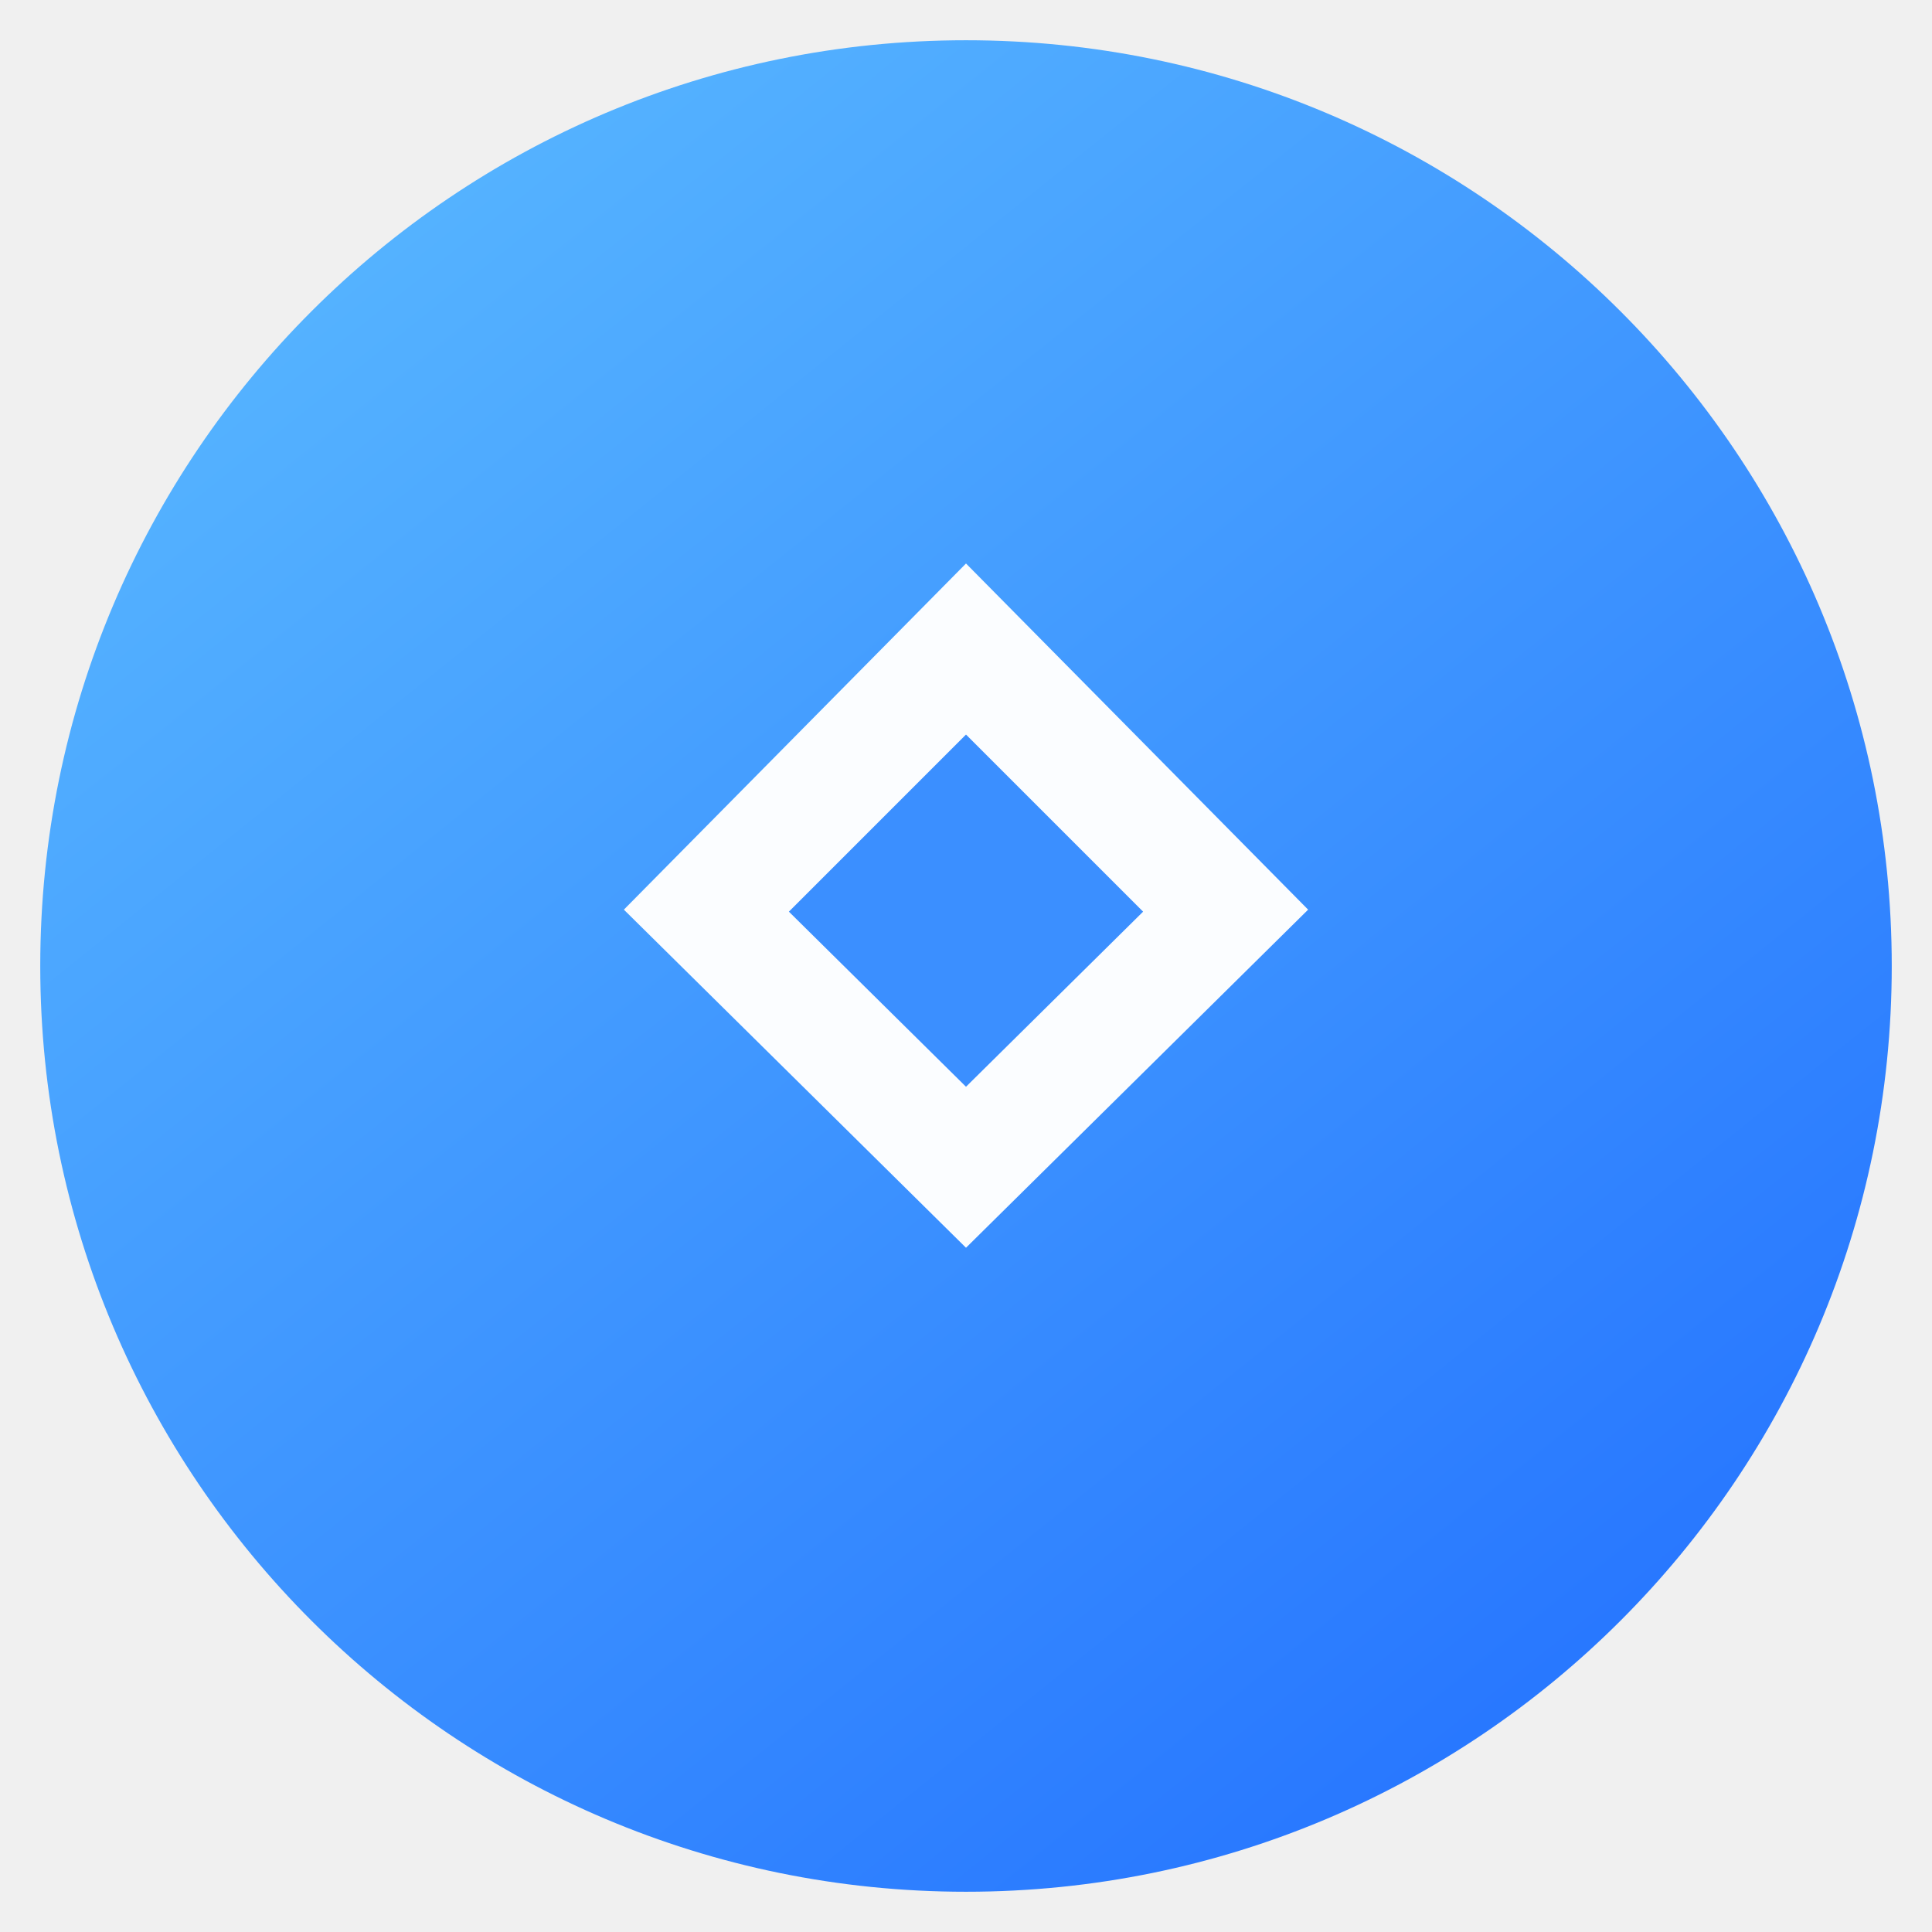
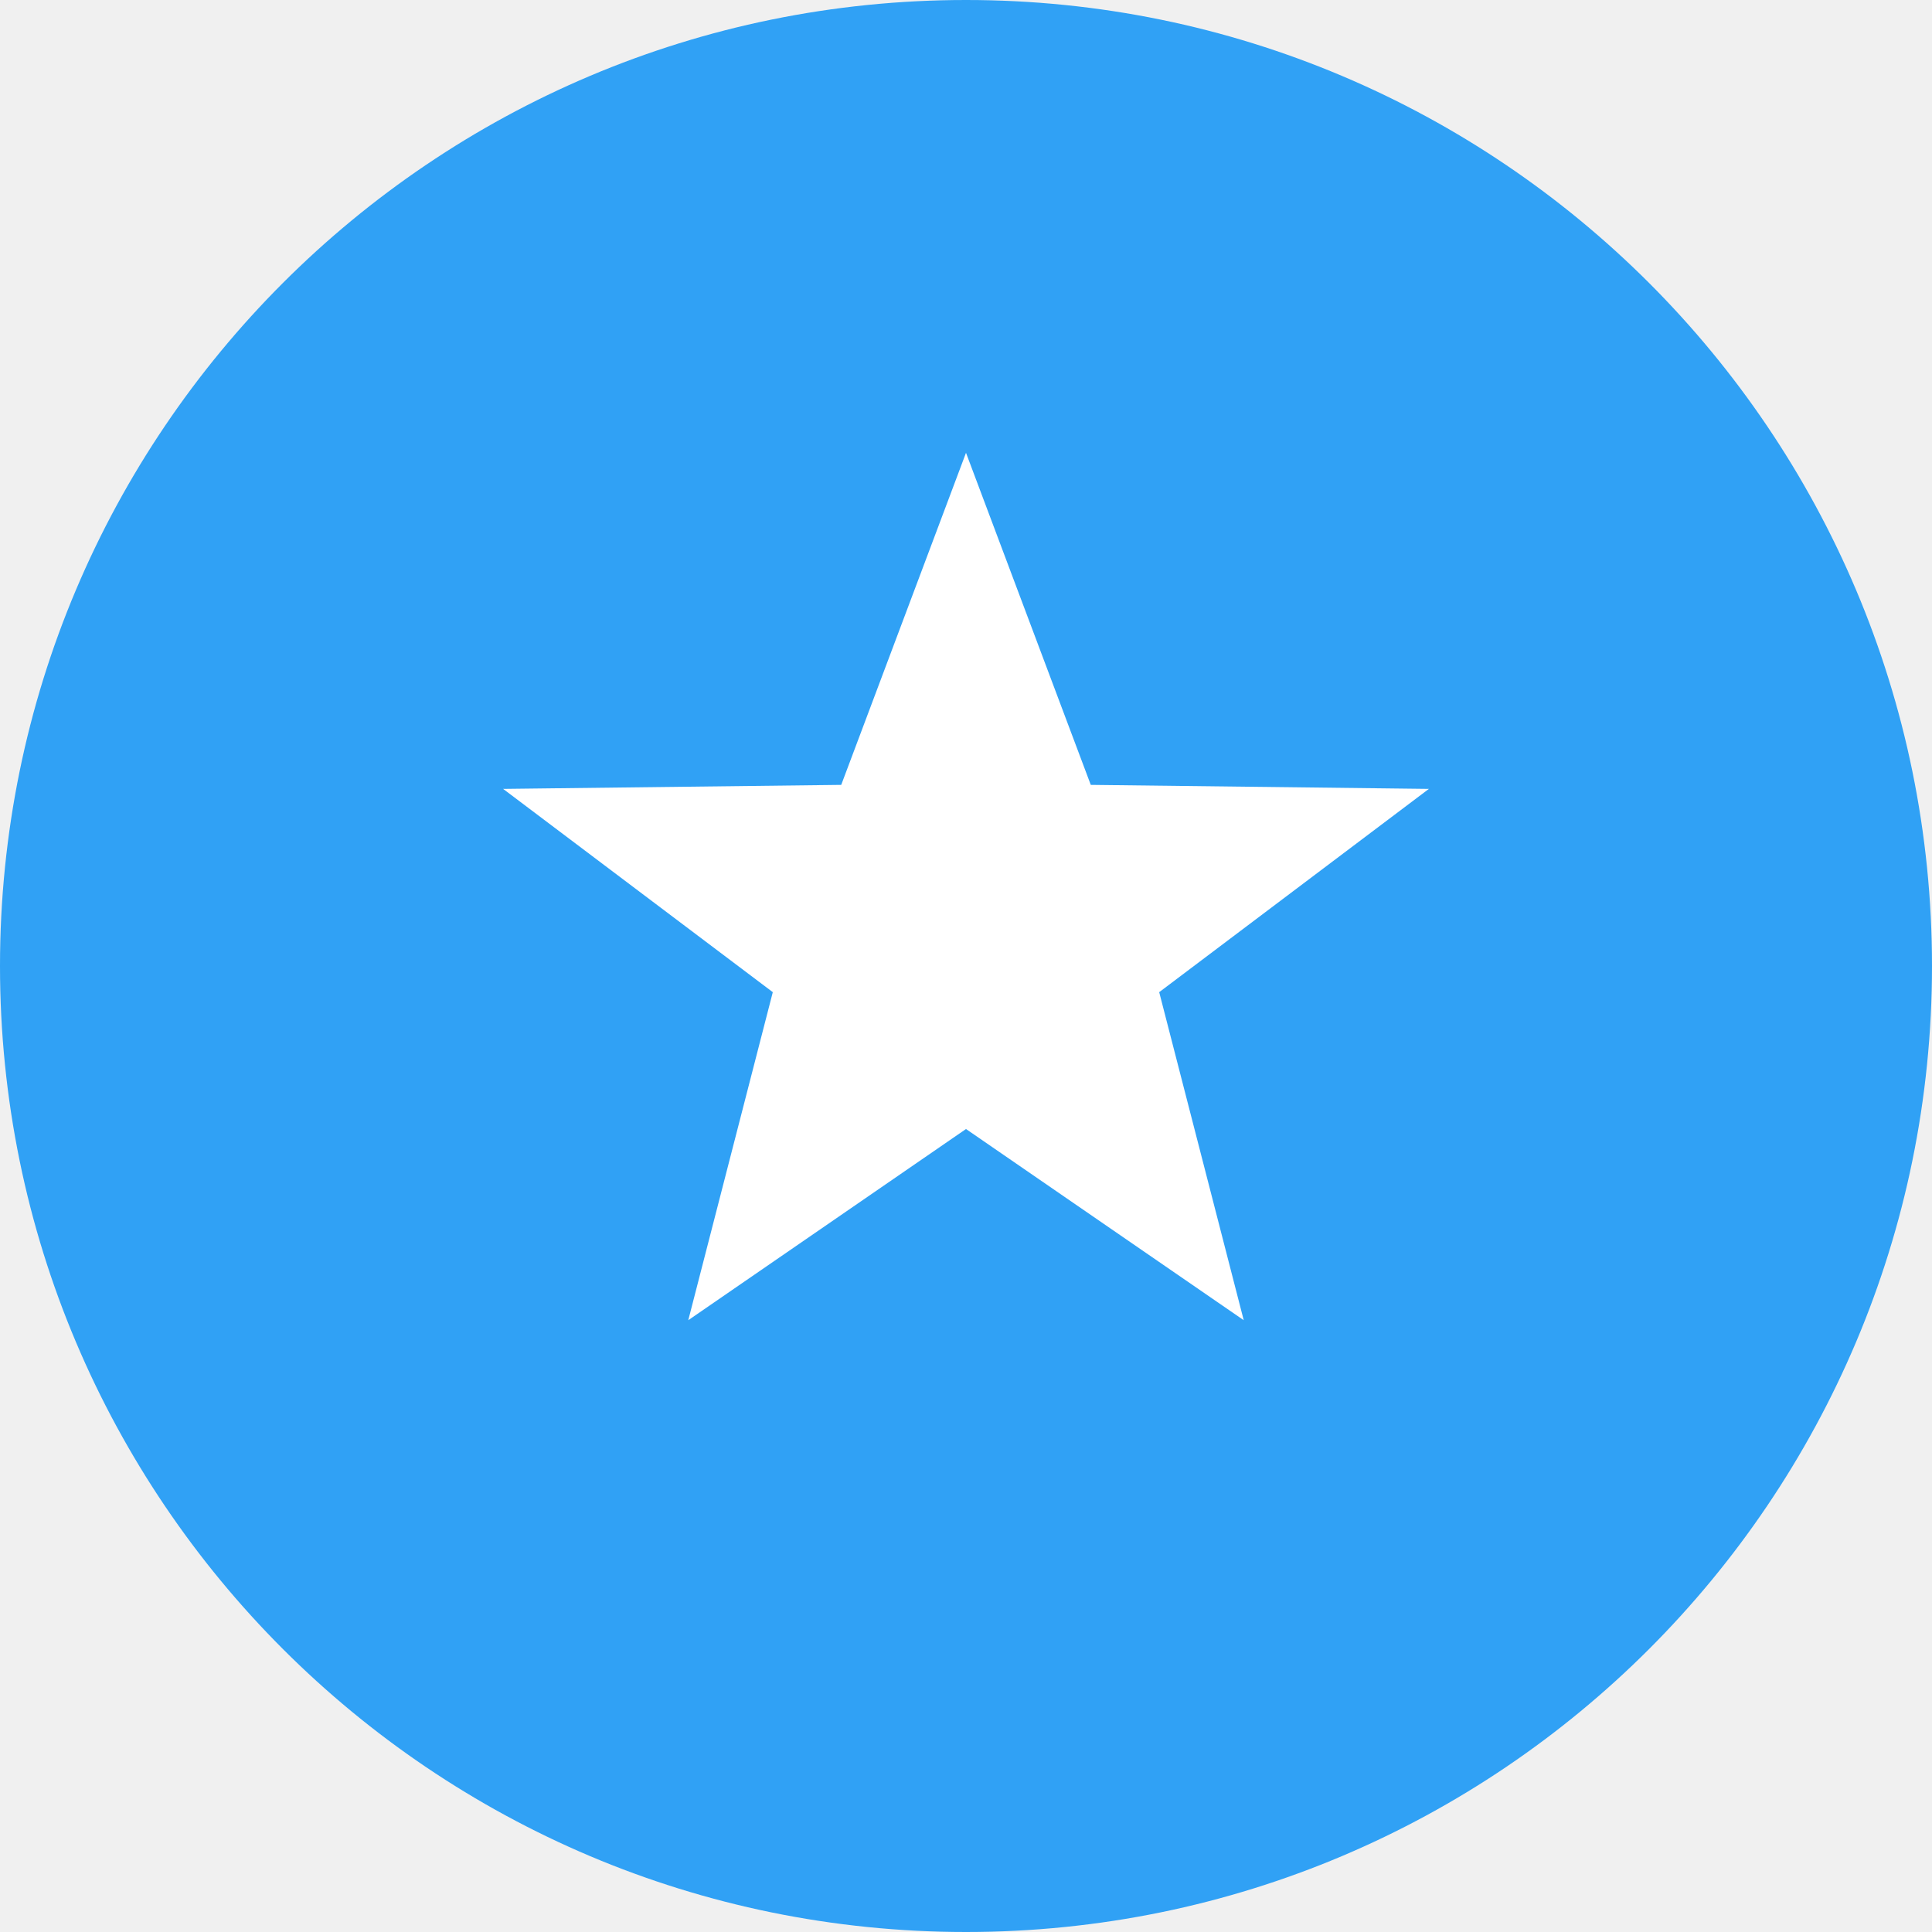
<svg xmlns="http://www.w3.org/2000/svg" width="96" height="96" viewBox="0 0 96 96" fill="none">
-   <defs>
-     <linearGradient id="g" x1="13" y1="7" x2="82" y2="93" gradientUnits="userSpaceOnUse">
-       <stop stop-color="#58B7FF" />
-       <stop offset="1" stop-color="#2371FF" />
-     </linearGradient>
-   </defs>
-   <circle cx="48" cy="48" r="46" fill="url(#g)" />
-   <path d="M31 45.2 48 28l17 17.2L48 62 31 45.2Z" fill="white" opacity=".98" />
-   <path d="M39.2 45.3 48 36.5l8.8 8.8L48 54l-8.8-8.7Z" fill="#3189FF" opacity=".95" />
+   <rect width="96" height="96" rx="48" fill="#30A1F5" />
+   <path d="M48 22.5 54.2 39l16.8.2-13.4 10.1 4.2 16.3L48 56.1 34.2 65.6l4.2-16.3L25 39.2l16.8-.2L48 22.5Z" fill="white" />
</svg>
